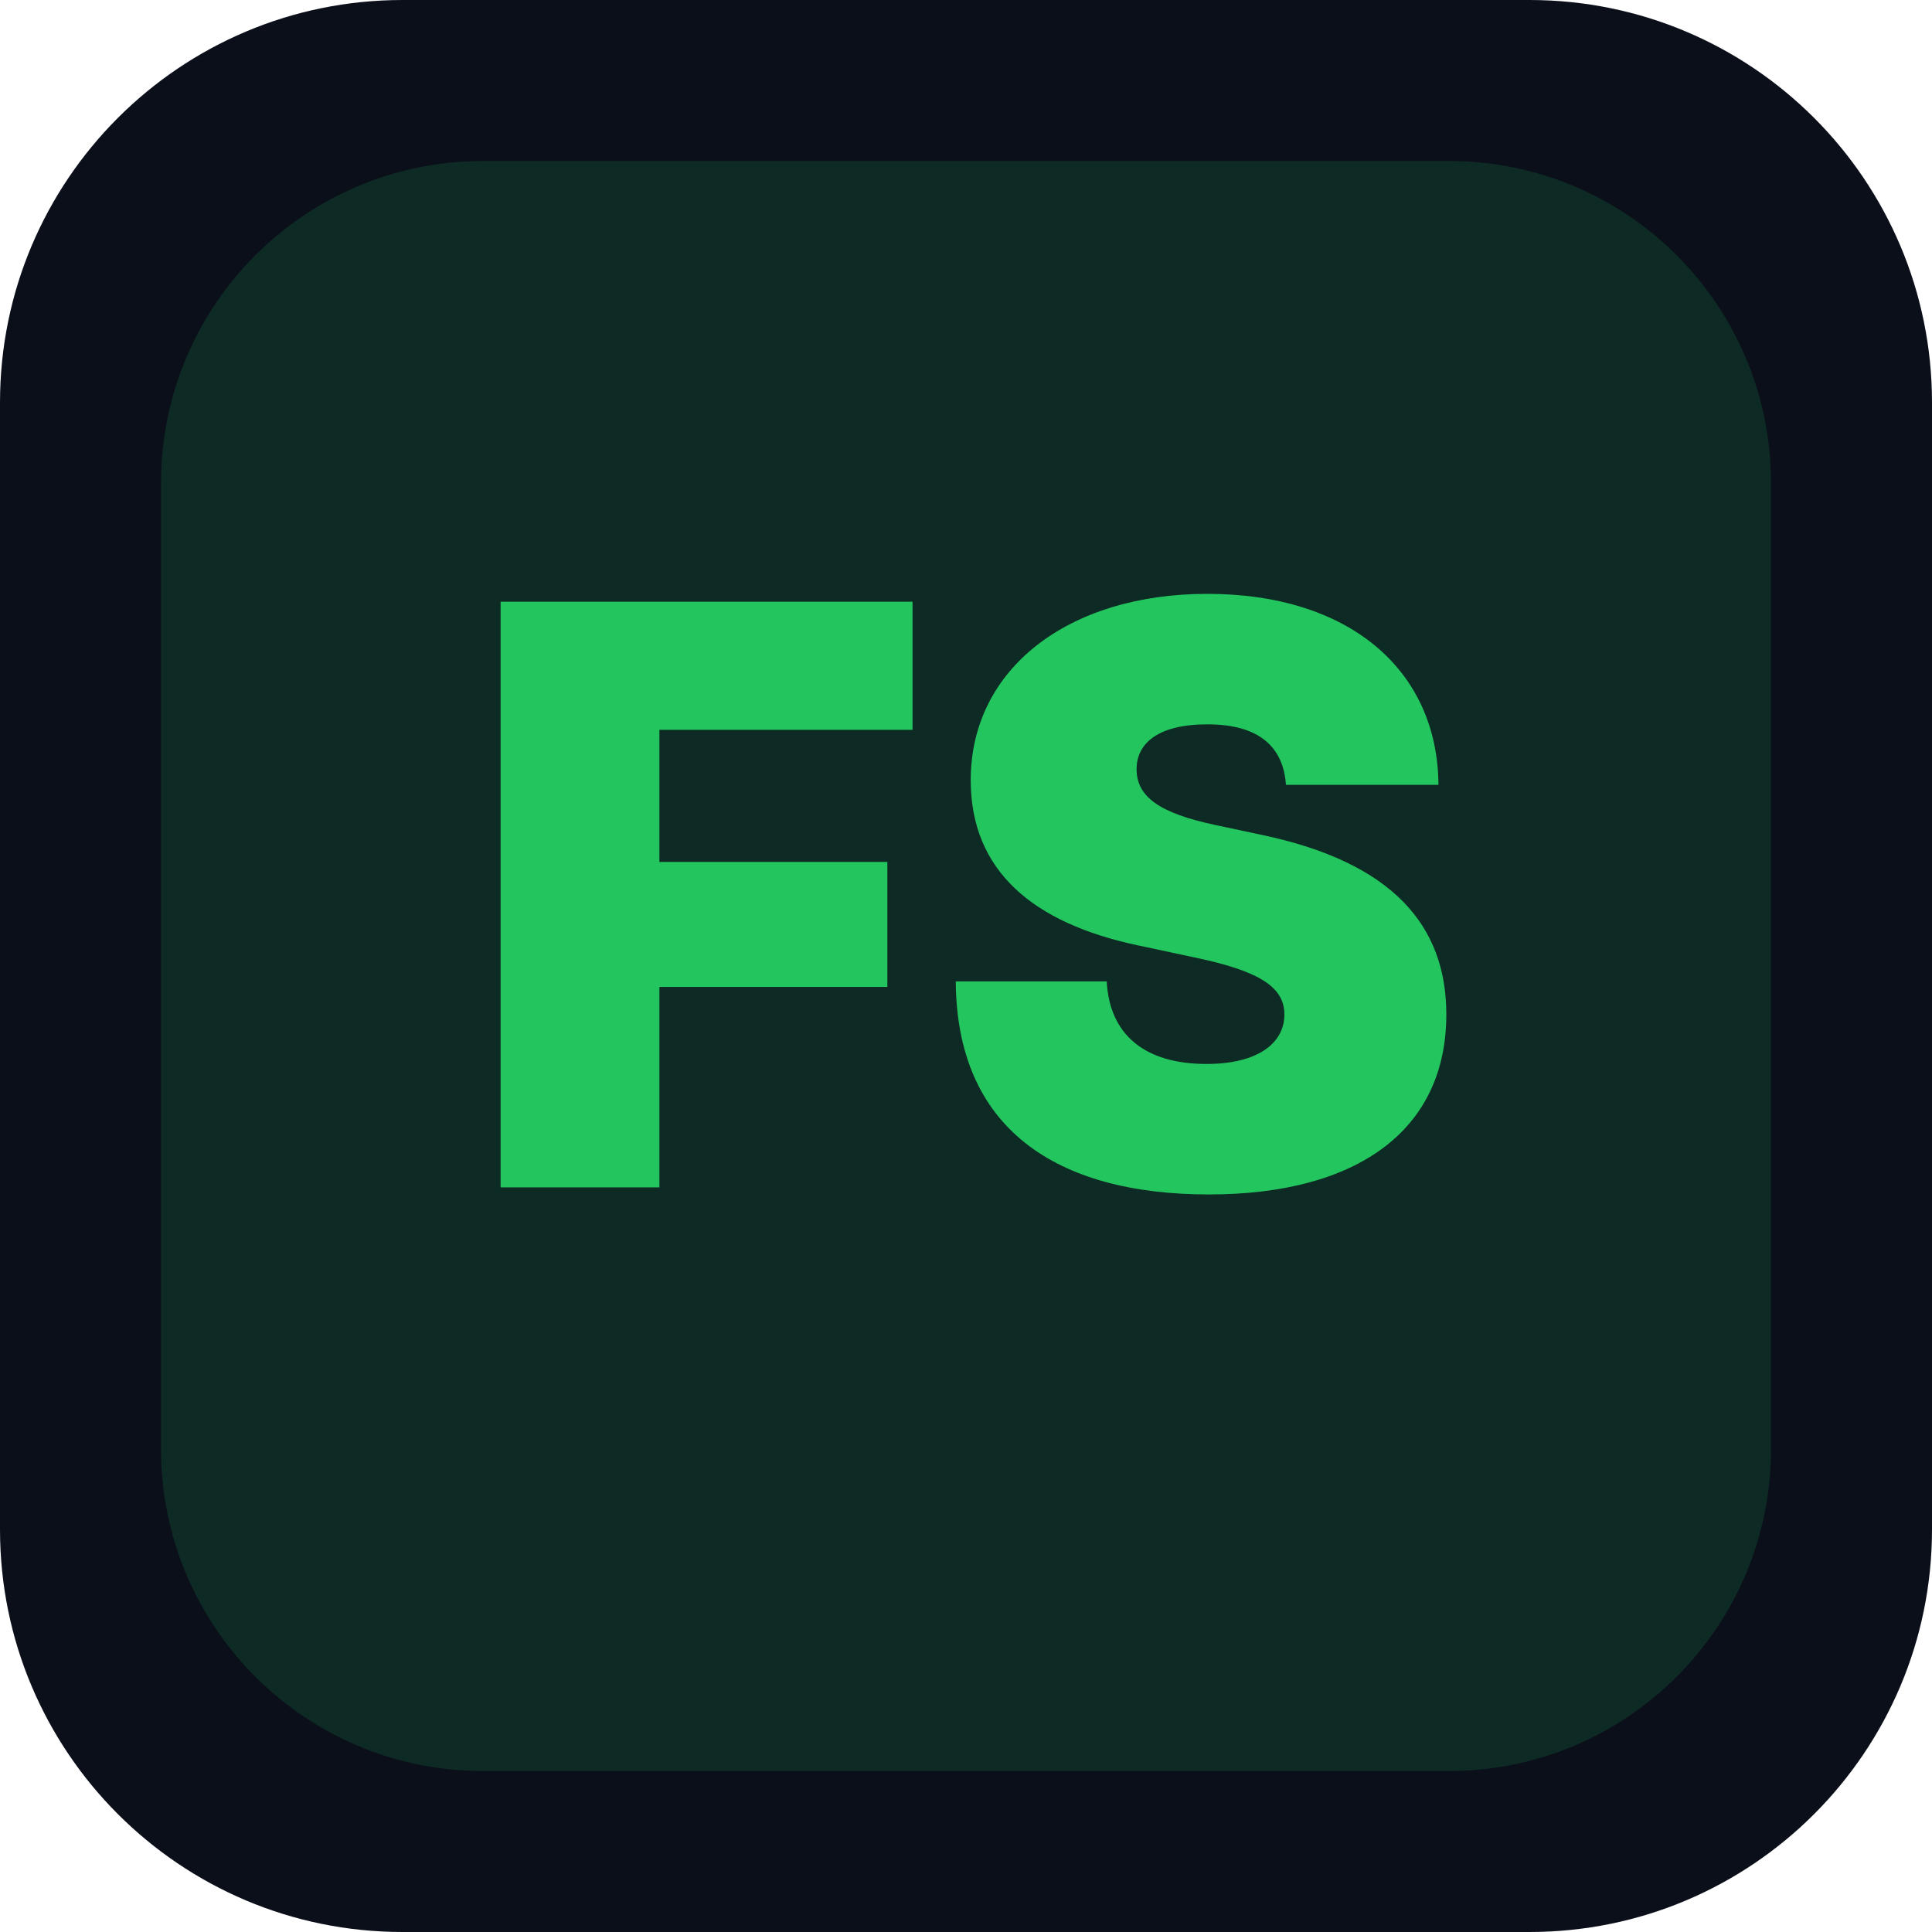
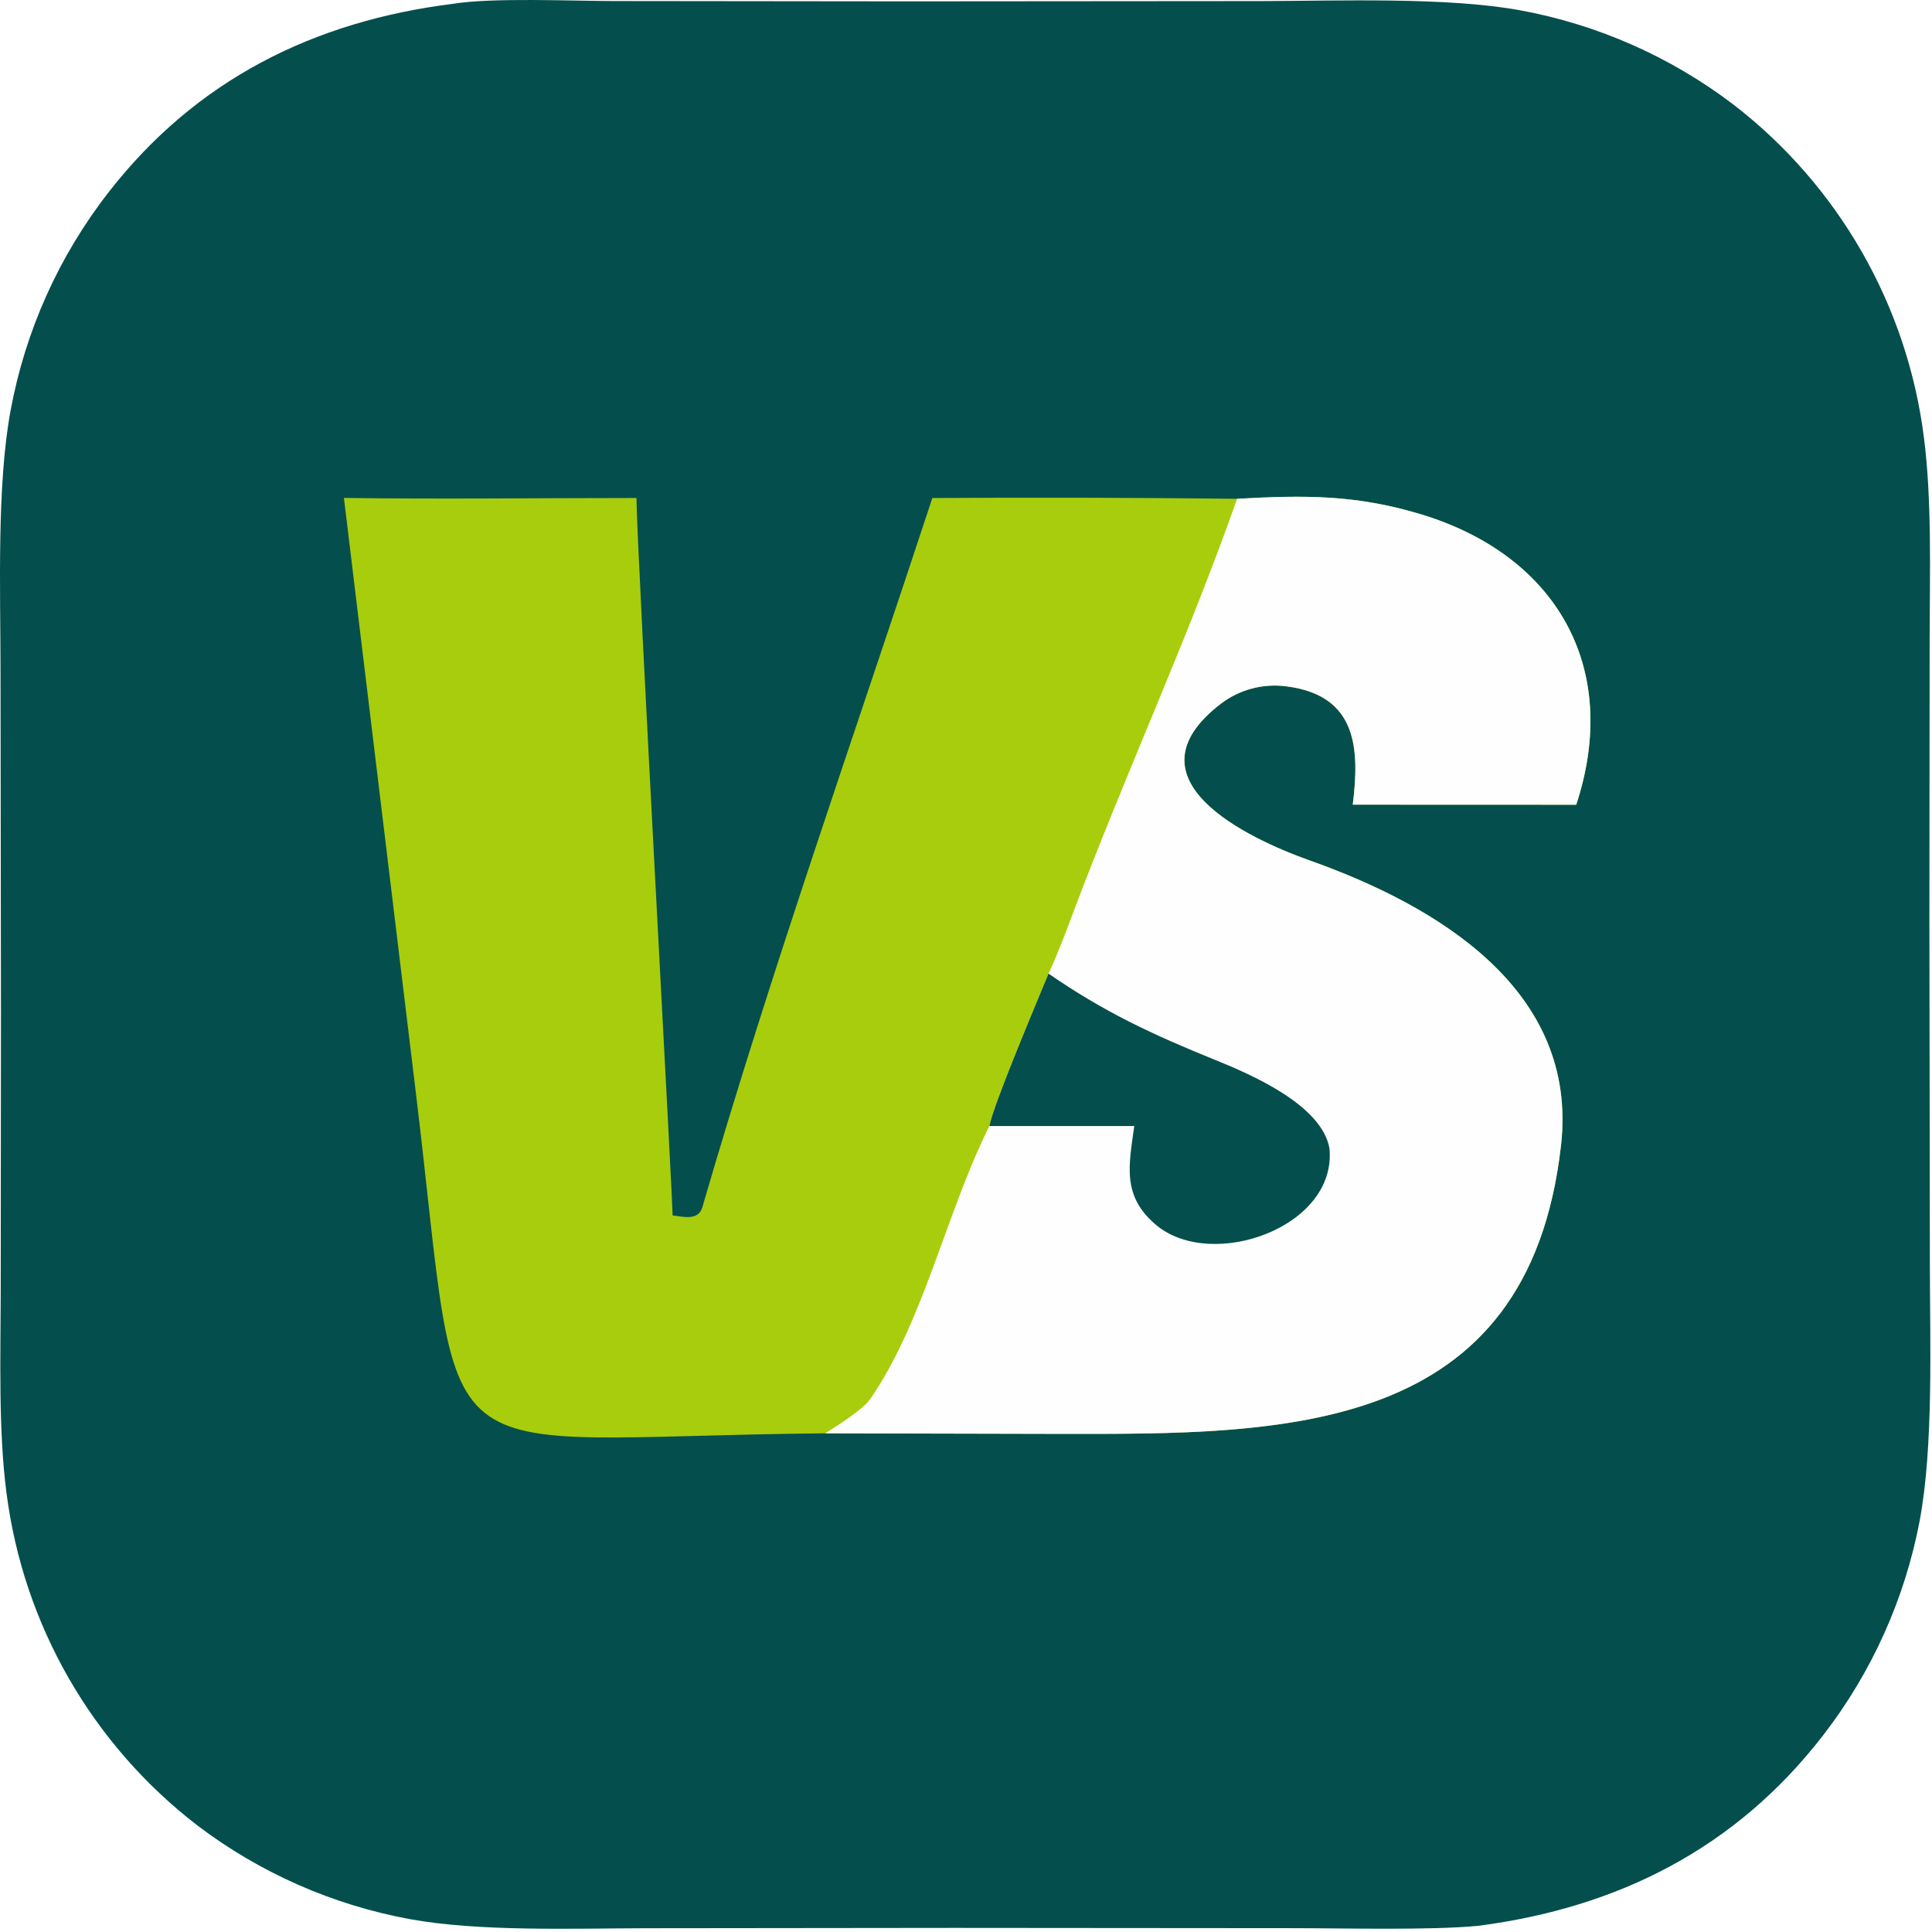
- <svg xmlns="http://www.w3.org/2000/svg" viewBox="0 0 192 192">
-   <rect width="192" height="192" rx="40" fill="#0b0f1a" />
-   <rect x="16" y="16" width="160" height="160" rx="32" fill="#22c55e" opacity="0.15" />
-   <text x="96" y="118" text-anchor="middle" fill="#22c55e" font-family="system-ui,-apple-system,sans-serif" font-weight="900" font-size="80">FS</text>
+ <svg xmlns="http://www.w3.org/2000/svg" width="366" height="366" viewBox="0 0 366 366" fill="none">
+   <path d="M85.82 0.719C93.302 -0.491 108.257 0.191 116.32 0.196L171.648 0.257L238.987 0.204C253.616 0.163 274.1 -0.583 287.939 1.942C302.595 4.631 316.414 10.724 328.283 19.731C348.3 35.123 361.331 57.88 364.476 82.934C366.009 94.835 365.576 108.997 365.553 121.157L365.508 174.222L365.596 239.536C365.611 254.298 366.313 274.04 363.659 288.125C360.846 302.93 354.57 316.86 345.344 328.776C328.814 350.163 306.528 361.384 280.065 364.825C271.072 365.704 254.366 365.277 244.891 365.273L180.849 365.223L122.528 365.286C108.77 365.317 90.81 365.975 77.603 363.554C63.032 360.873 49.29 354.82 37.477 345.88C17.47 330.529 4.421 307.823 1.23 282.808C-0.331 270.928 0.115 256.793 0.136 244.647L0.183 191.566L0.098 126.701C0.082 111.835 -0.628 91.851 2.023 77.682C4.814 62.624 11.186 48.459 20.602 36.382C37.143 15.122 59.434 4.014 85.82 0.719Z" fill="#044F4D" />
+   <path d="M234.353 94.493C247.084 93.786 256.768 93.688 269.091 97.4C294.823 105.15 307.154 126.48 298.604 152.449L256.269 152.433C257.576 141.909 257.168 131.744 243.731 130.025C239.274 129.422 234.761 130.628 231.198 133.375C212.764 147.627 236.231 158.788 248.094 162.999C272.11 171.524 299.054 187.431 295.721 216.963C289.497 272.114 243.195 271.684 200.911 271.632L156.33 271.532C78.507 272.24 87.923 282.08 78.718 206.503L65.155 94.329C83.419 94.587 102.259 94.344 120.571 94.341C120.669 104.923 127.639 230.553 127.406 230.244C129.601 230.534 132.314 231.249 133.057 228.693C146.169 183.559 161.933 139.029 176.625 94.345C195.868 94.226 215.111 94.275 234.353 94.493Z" fill="#A8CD0C" />
+   <path d="M234.353 94.493C247.084 93.786 256.768 93.688 269.091 97.4C294.823 105.15 307.154 126.48 298.604 152.449L256.269 152.433C257.576 141.909 257.168 131.744 243.731 130.025C239.274 129.422 234.761 130.628 231.198 133.375C212.764 147.627 236.232 158.788 248.094 162.999C272.11 171.524 299.054 187.431 295.721 216.963C289.497 272.114 243.195 271.684 200.911 271.632L156.33 271.532C158.495 270.177 163.463 267.037 164.834 265.061C174.809 250.679 179.196 230.063 187.097 213.989L187.433 213.313C188.138 209.36 196.686 189.188 198.634 184.442C200.199 181.138 201.878 176.689 203.178 173.223C213.008 146.993 225.095 120.873 234.353 94.493Z" fill="#FEFEFE" />
+   <path d="M198.633 184.442C209.208 191.742 218.314 195.981 230.368 200.863C237.149 203.609 250.42 209.363 251.854 217.559C253.306 232.528 229.628 240.787 219.134 232.156C212.441 226.653 213.866 220.702 214.878 213.312L187.433 213.313C188.138 209.36 196.686 189.188 198.633 184.442Z" fill="#044F4D" />
</svg>
